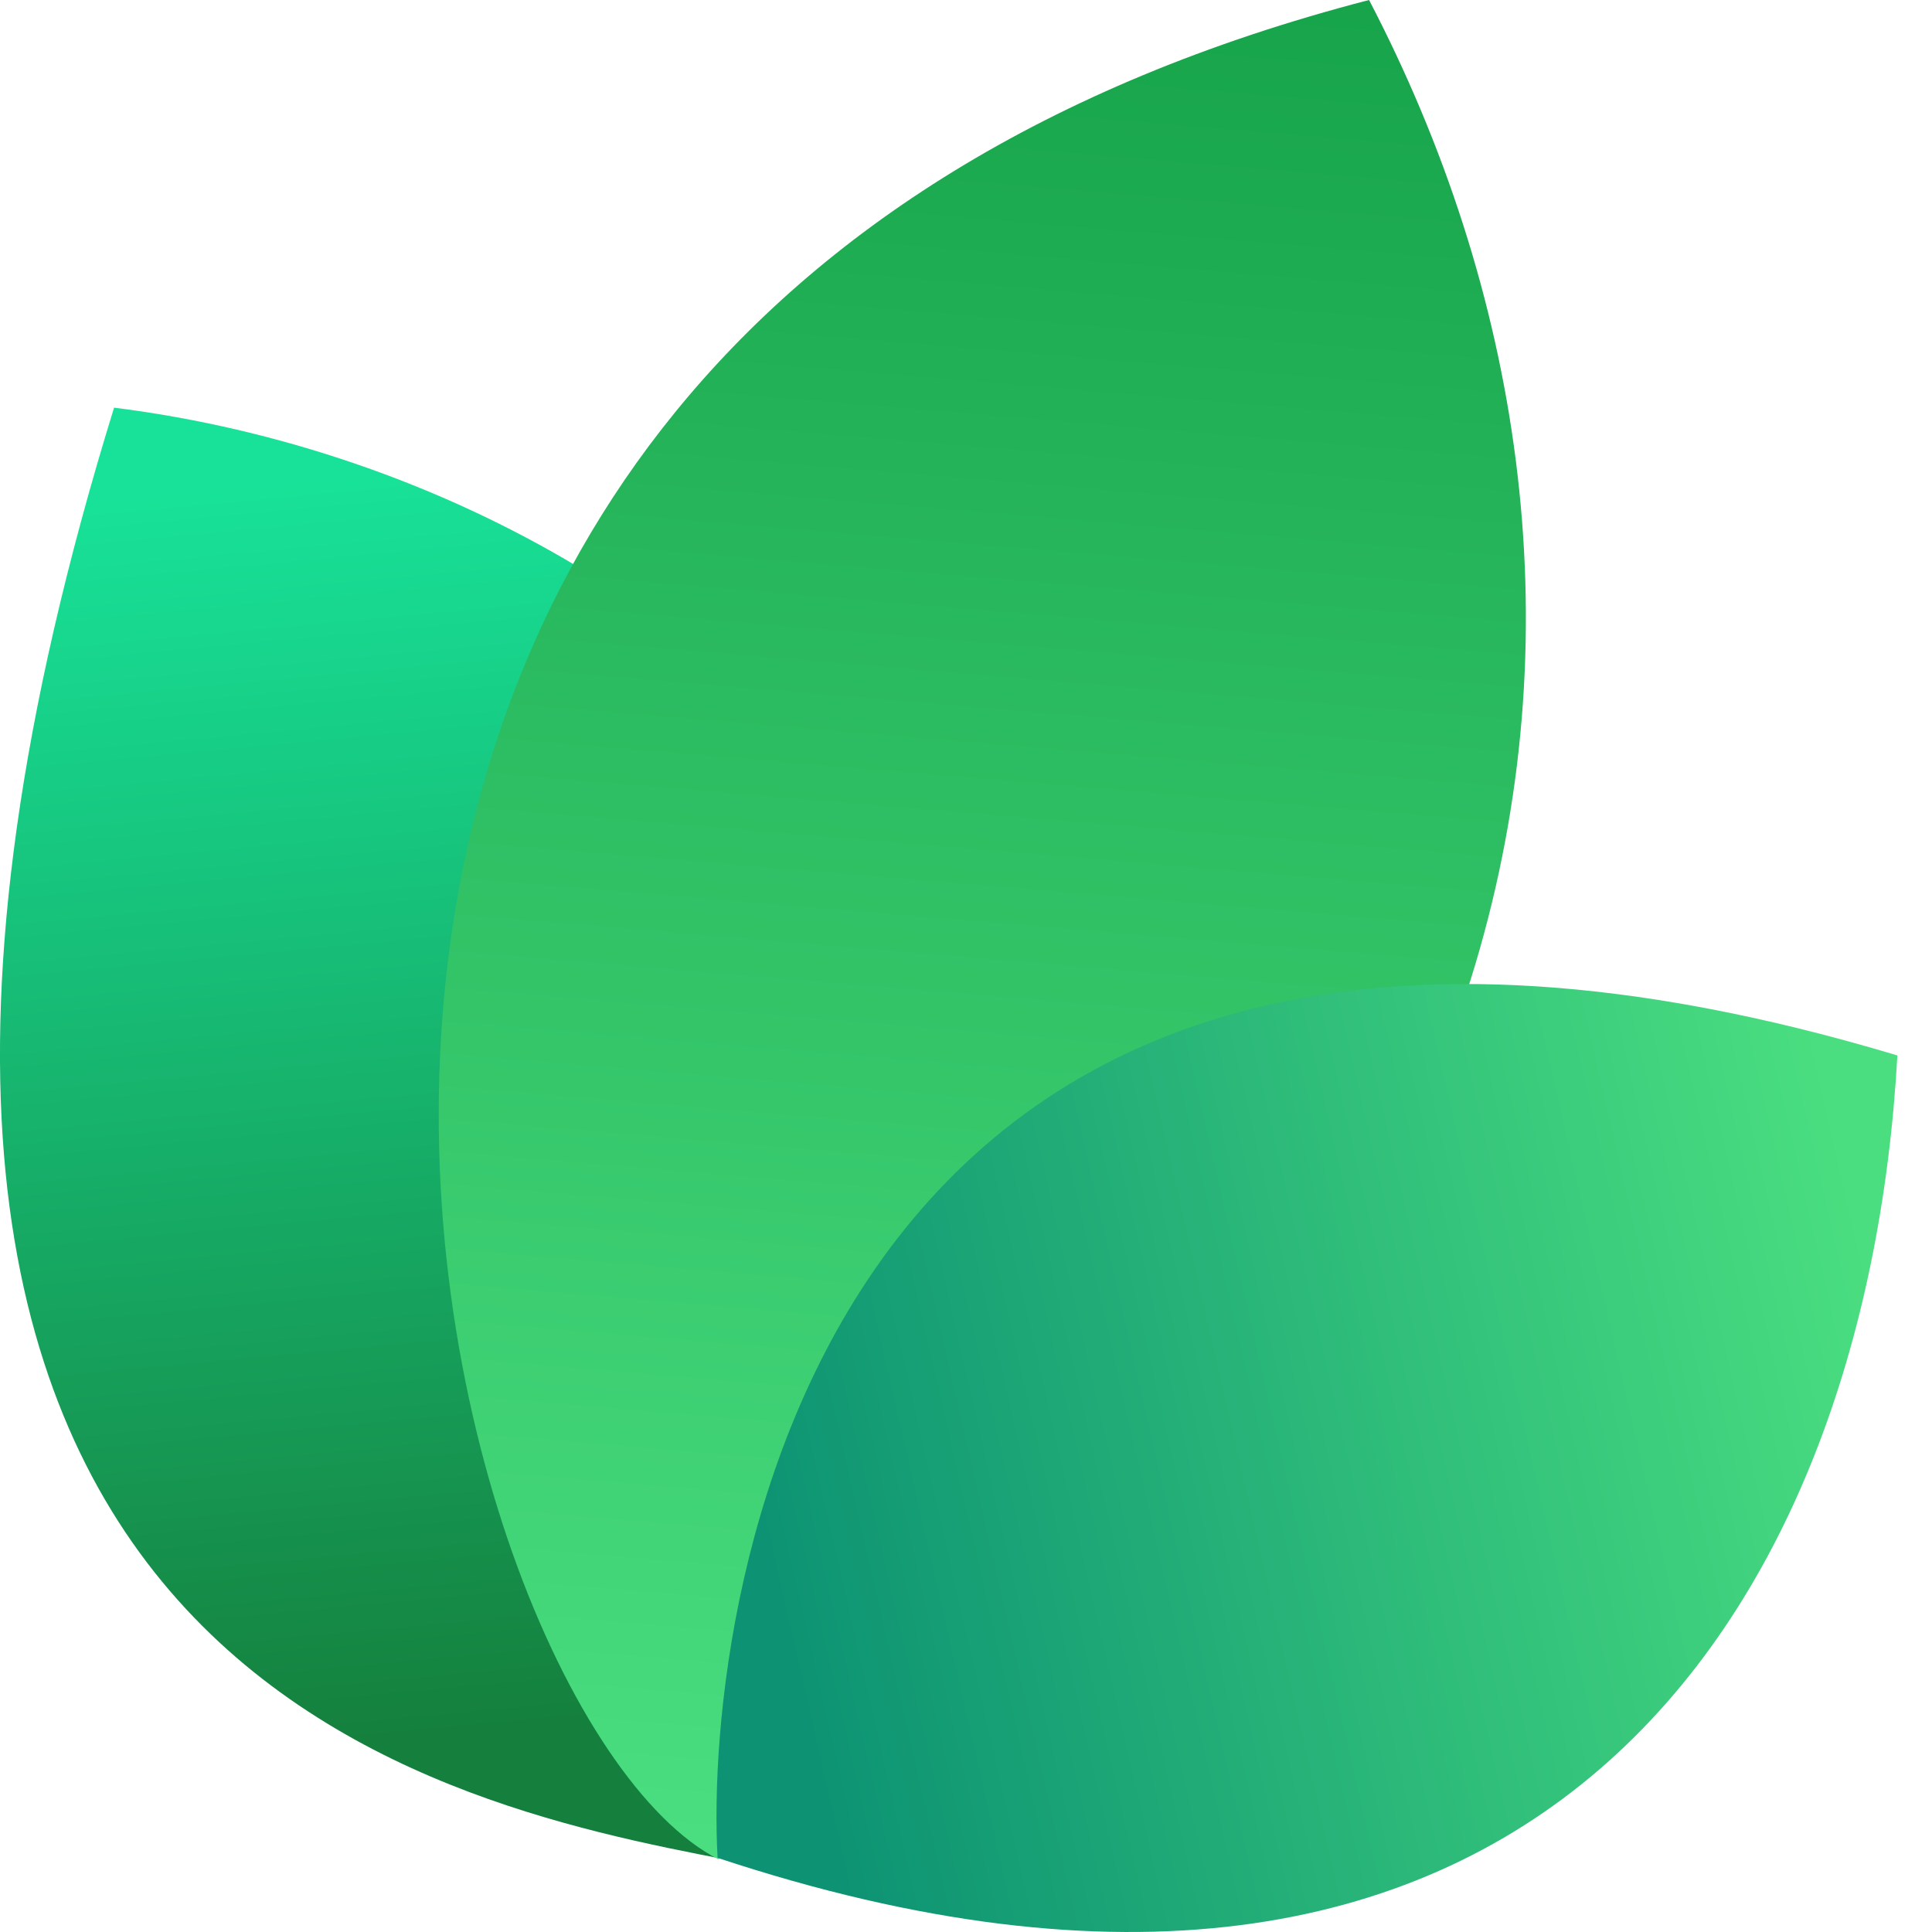
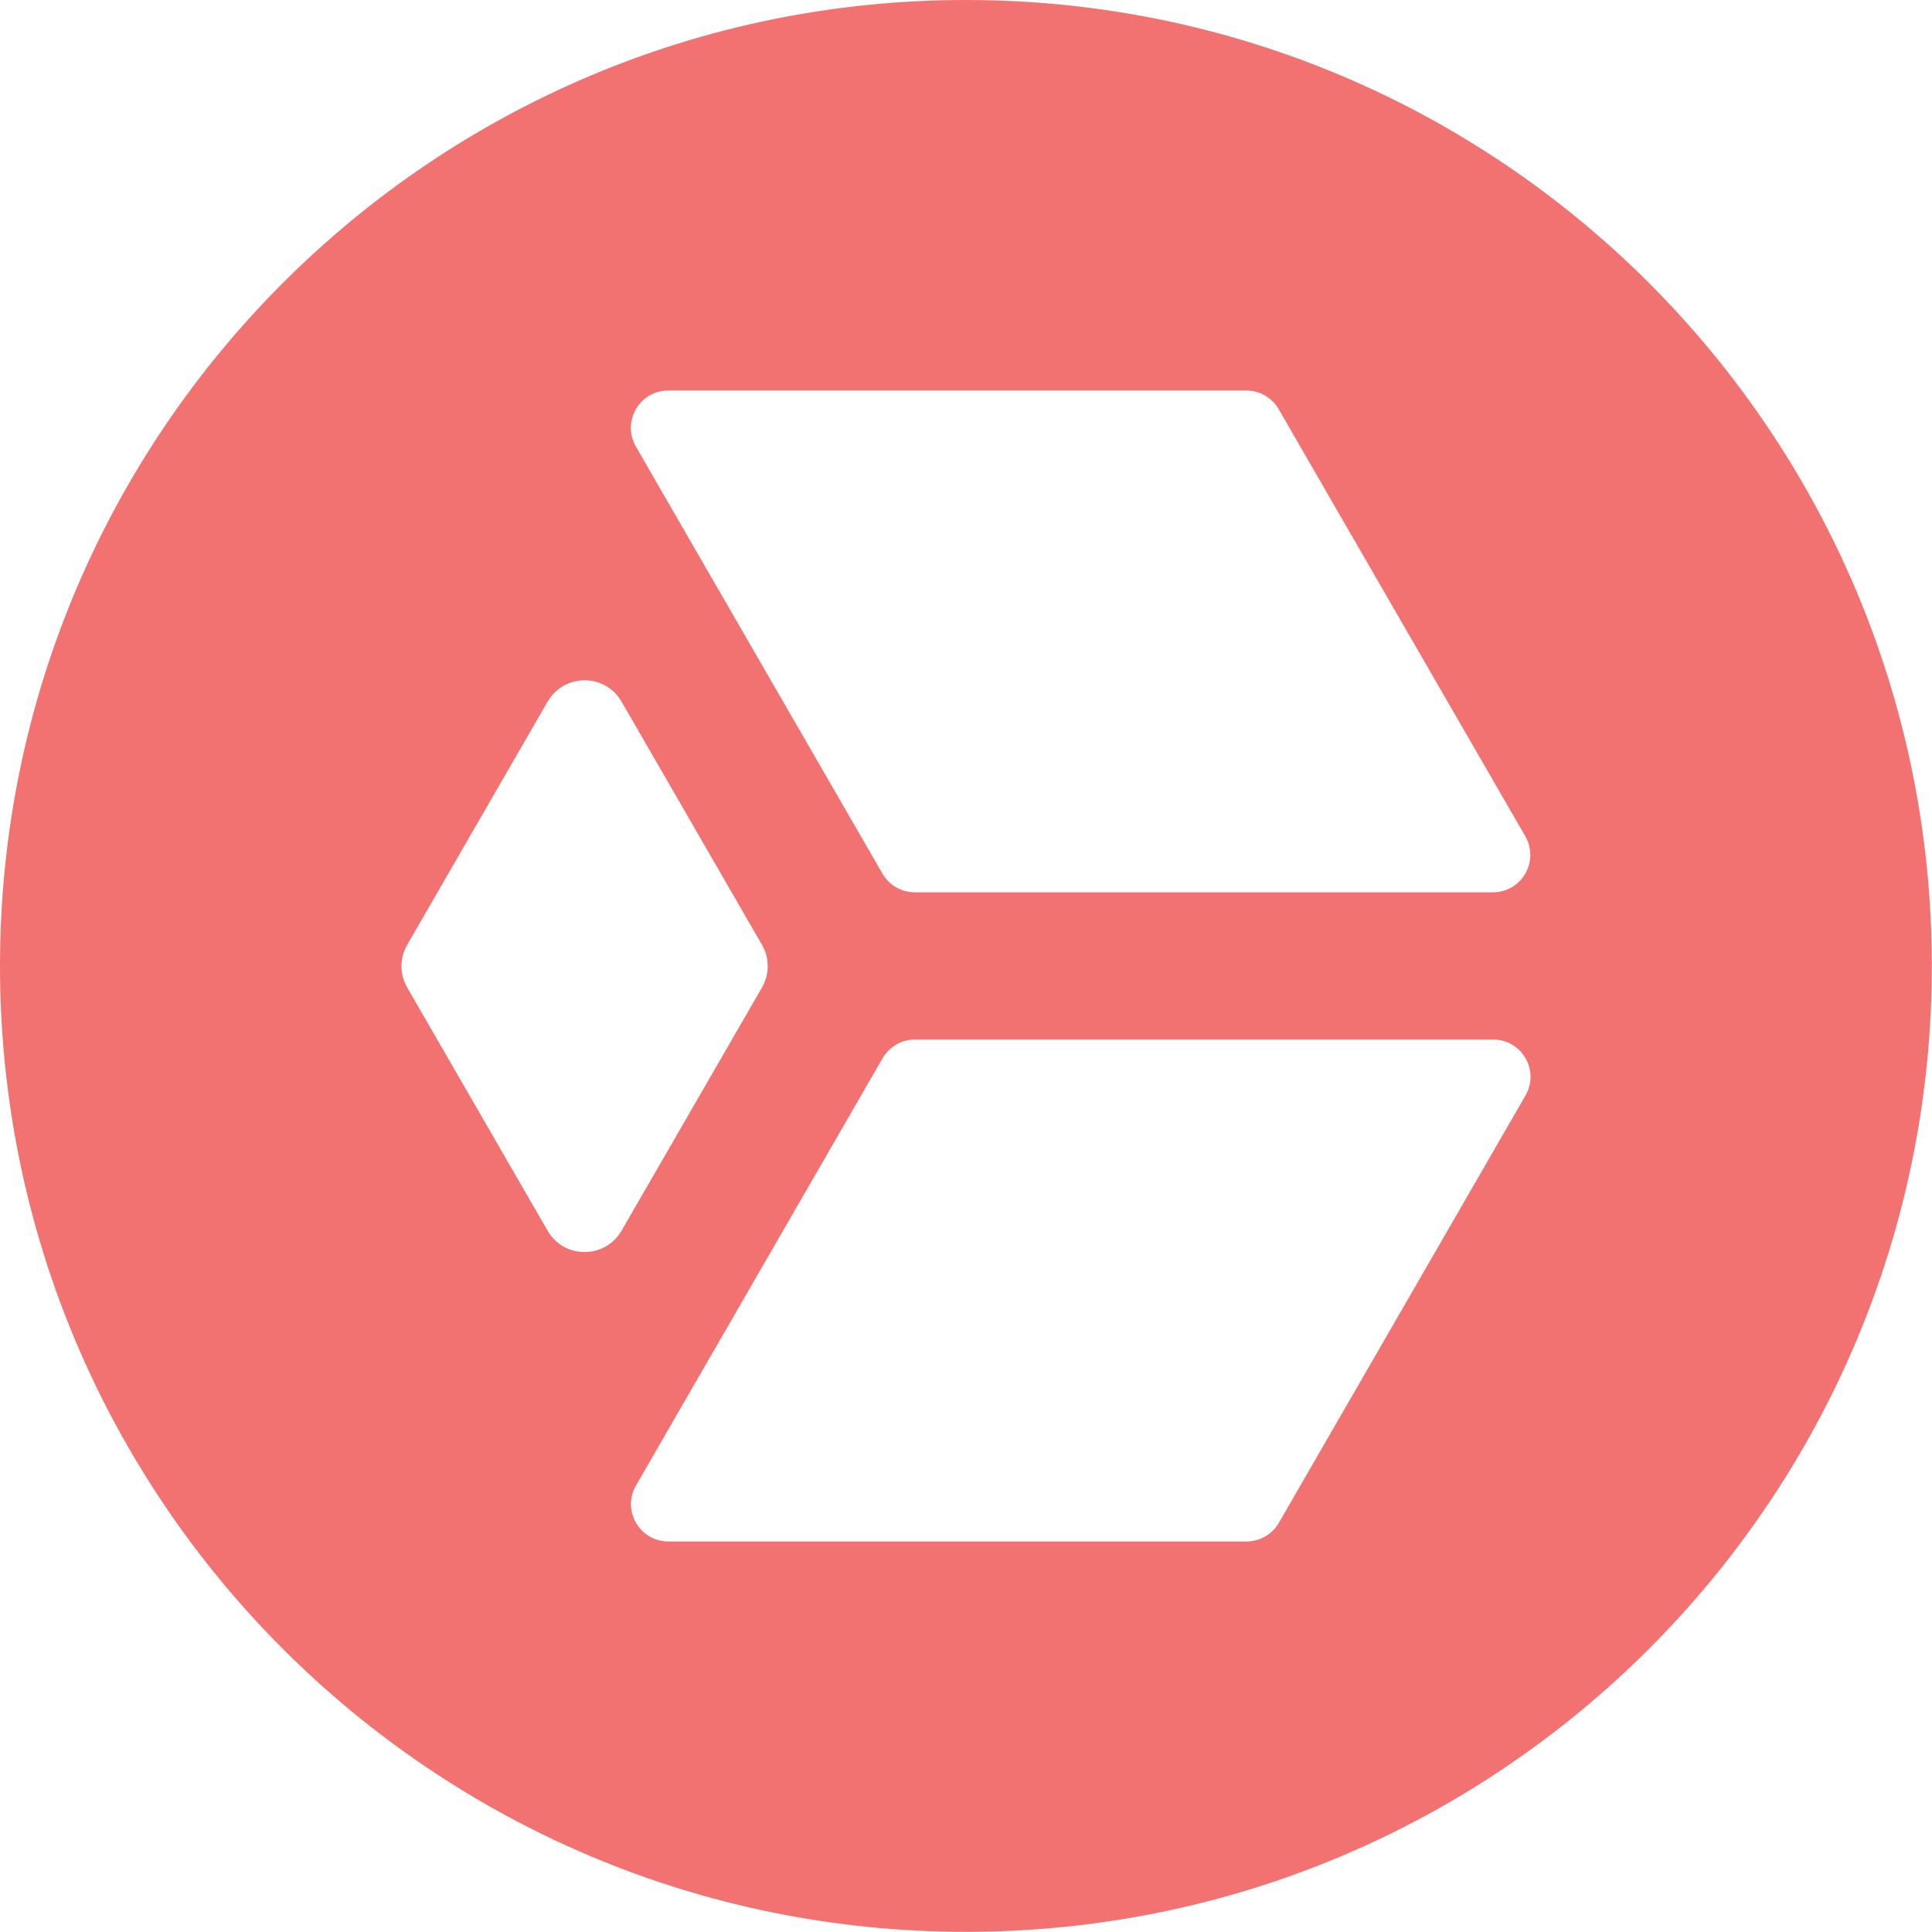
- <svg xmlns="http://www.w3.org/2000/svg" width="24" height="24" viewBox="0 0 24 24" fill="none">
-   <path d="M9.061 23.108C5.268 22.377 -3.391 20.627 1.417 5.064C9.634 6.099 16.973 14.064 9.061 23.108Z" fill="url(#paint0_linear_17557_2021)" />
-   <path d="M8.919 23.094C5.276 21.222 0.784 4.209 17.007 0C20.757 7.193 19.621 16.545 8.919 23.094Z" fill="url(#paint1_linear_17557_2021)" />
-   <path d="M8.914 23.079C8.735 19.882 10.159 9.085 23.57 13.111C23.181 20.123 18.984 26.418 8.914 23.079Z" fill="url(#paint2_linear_17557_2021)" />
-   <defs>
-     <linearGradient id="paint0_linear_17557_2021" x1="3.776" y1="5.916" x2="5.232" y2="21.559" gradientUnits="userSpaceOnUse">
-       <stop stop-color="#18E299" />
-       <stop offset="1" stop-color="#15803D" />
-     </linearGradient>
-     <linearGradient id="paint1_linear_17557_2021" x1="12.171" y1="-0.718" x2="10.19" y2="22.983" gradientUnits="userSpaceOnUse">
-       <stop stop-color="#16A34A" />
-       <stop offset="1" stop-color="#4ADE80" />
-     </linearGradient>
-     <linearGradient id="paint2_linear_17557_2021" x1="23.133" y1="15.353" x2="9.338" y2="18.52" gradientUnits="userSpaceOnUse">
-       <stop stop-color="#4ADE80" />
-       <stop offset="1" stop-color="#0D9373" />
-     </linearGradient>
-   </defs>
+ <svg xmlns="http://www.w3.org/2000/svg" id="Ebene_2" viewBox="0 0 113.39 113.39">
+   <defs />
+   <g id="Ebene_1-2">
+     <path fill="#F27272" d="M56.69,0C25.38,0,0,25.38,0,56.69s25.38,56.69,56.69,56.69,56.69-25.38,56.69-56.69S88,0,56.69,0ZM39.22,22.92h33.93c.78,0,1.51.42,1.9,1.1l14.47,25.06c.84,1.46-.21,3.29-1.9,3.29h-33.93c-.78,0-1.51-.42-1.9-1.1l-14.47-25.06c-.84-1.46.21-3.29,1.9-3.29ZM32.14,72.23l-8.24-14.27c-.45-.78-.45-1.73,0-2.51l8.24-14.27c.97-1.67,3.38-1.67,4.34,0l8.24,14.27c.45.78.45,1.73,0,2.51l-8.24,14.27c-.97,1.67-3.38,1.67-4.34,0ZM89.53,64.3l-14.47,25.07c-.39.68-1.12,1.1-1.9,1.1h-33.93c-1.69,0-2.75-1.83-1.9-3.29l14.47-25.07c.39-.68,1.12-1.1,1.9-1.1h33.93c1.69,0,2.75,1.83,1.9,3.29Z" />
+   </g>
</svg>
